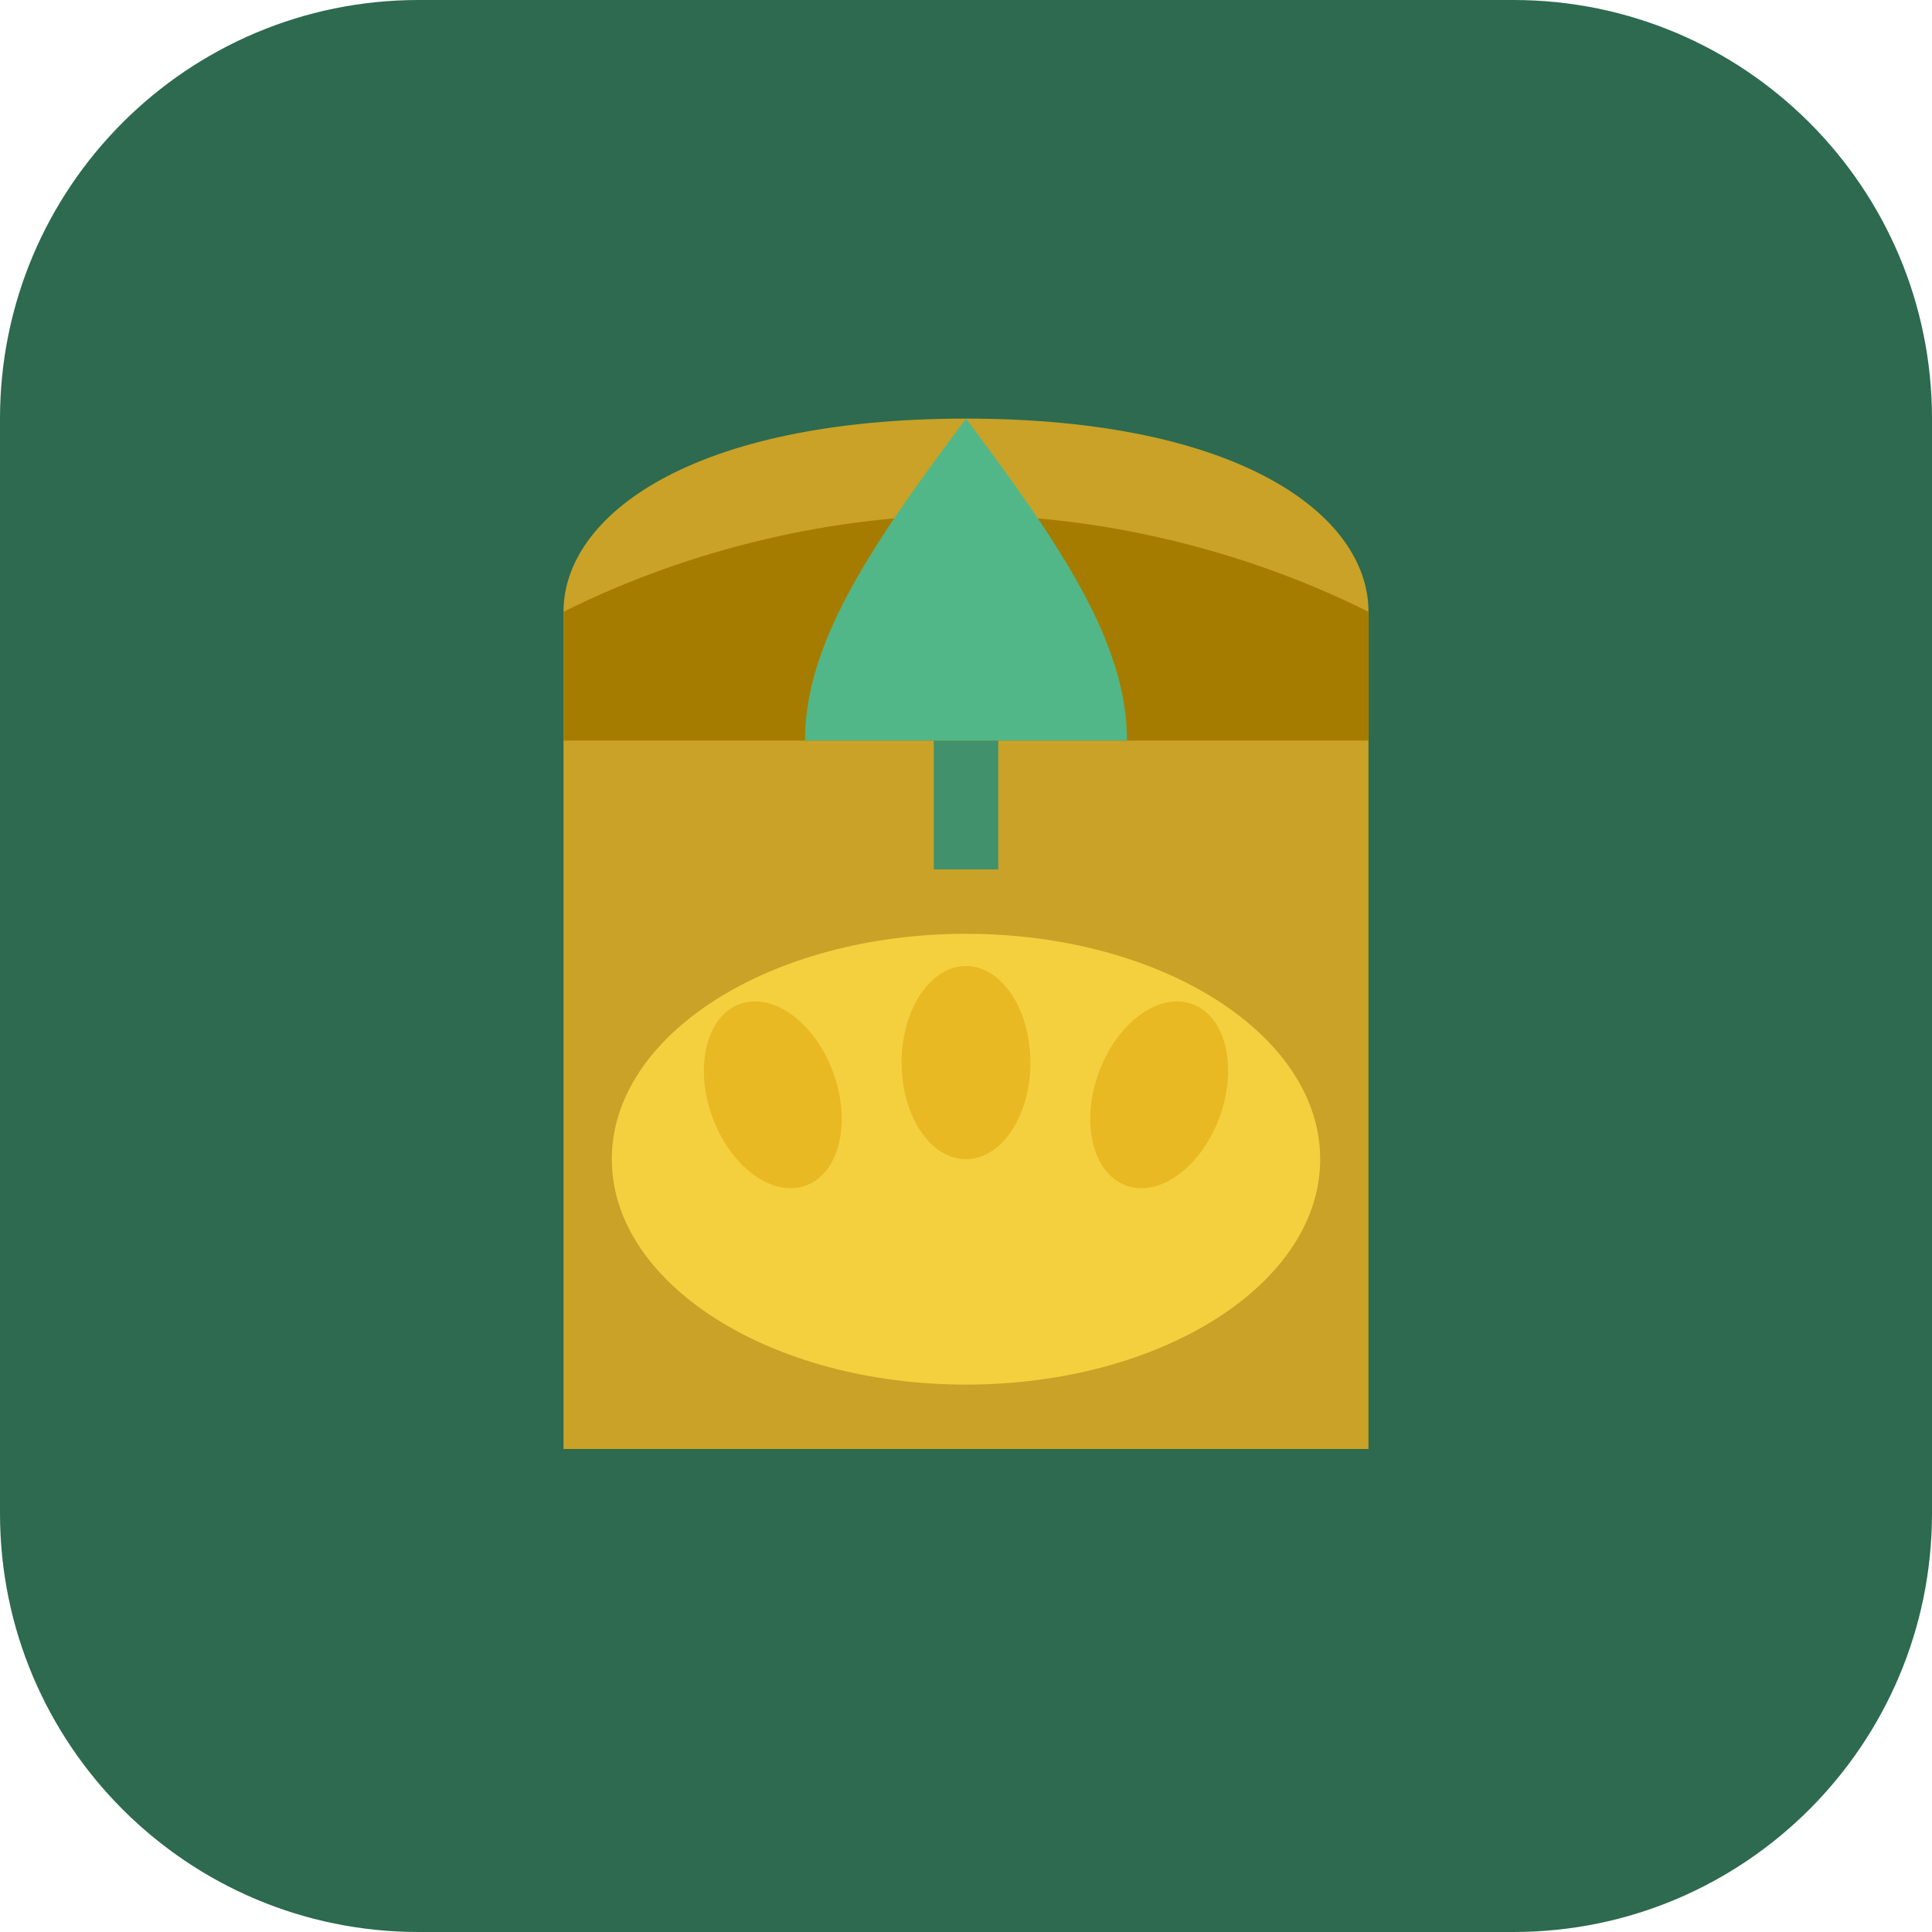
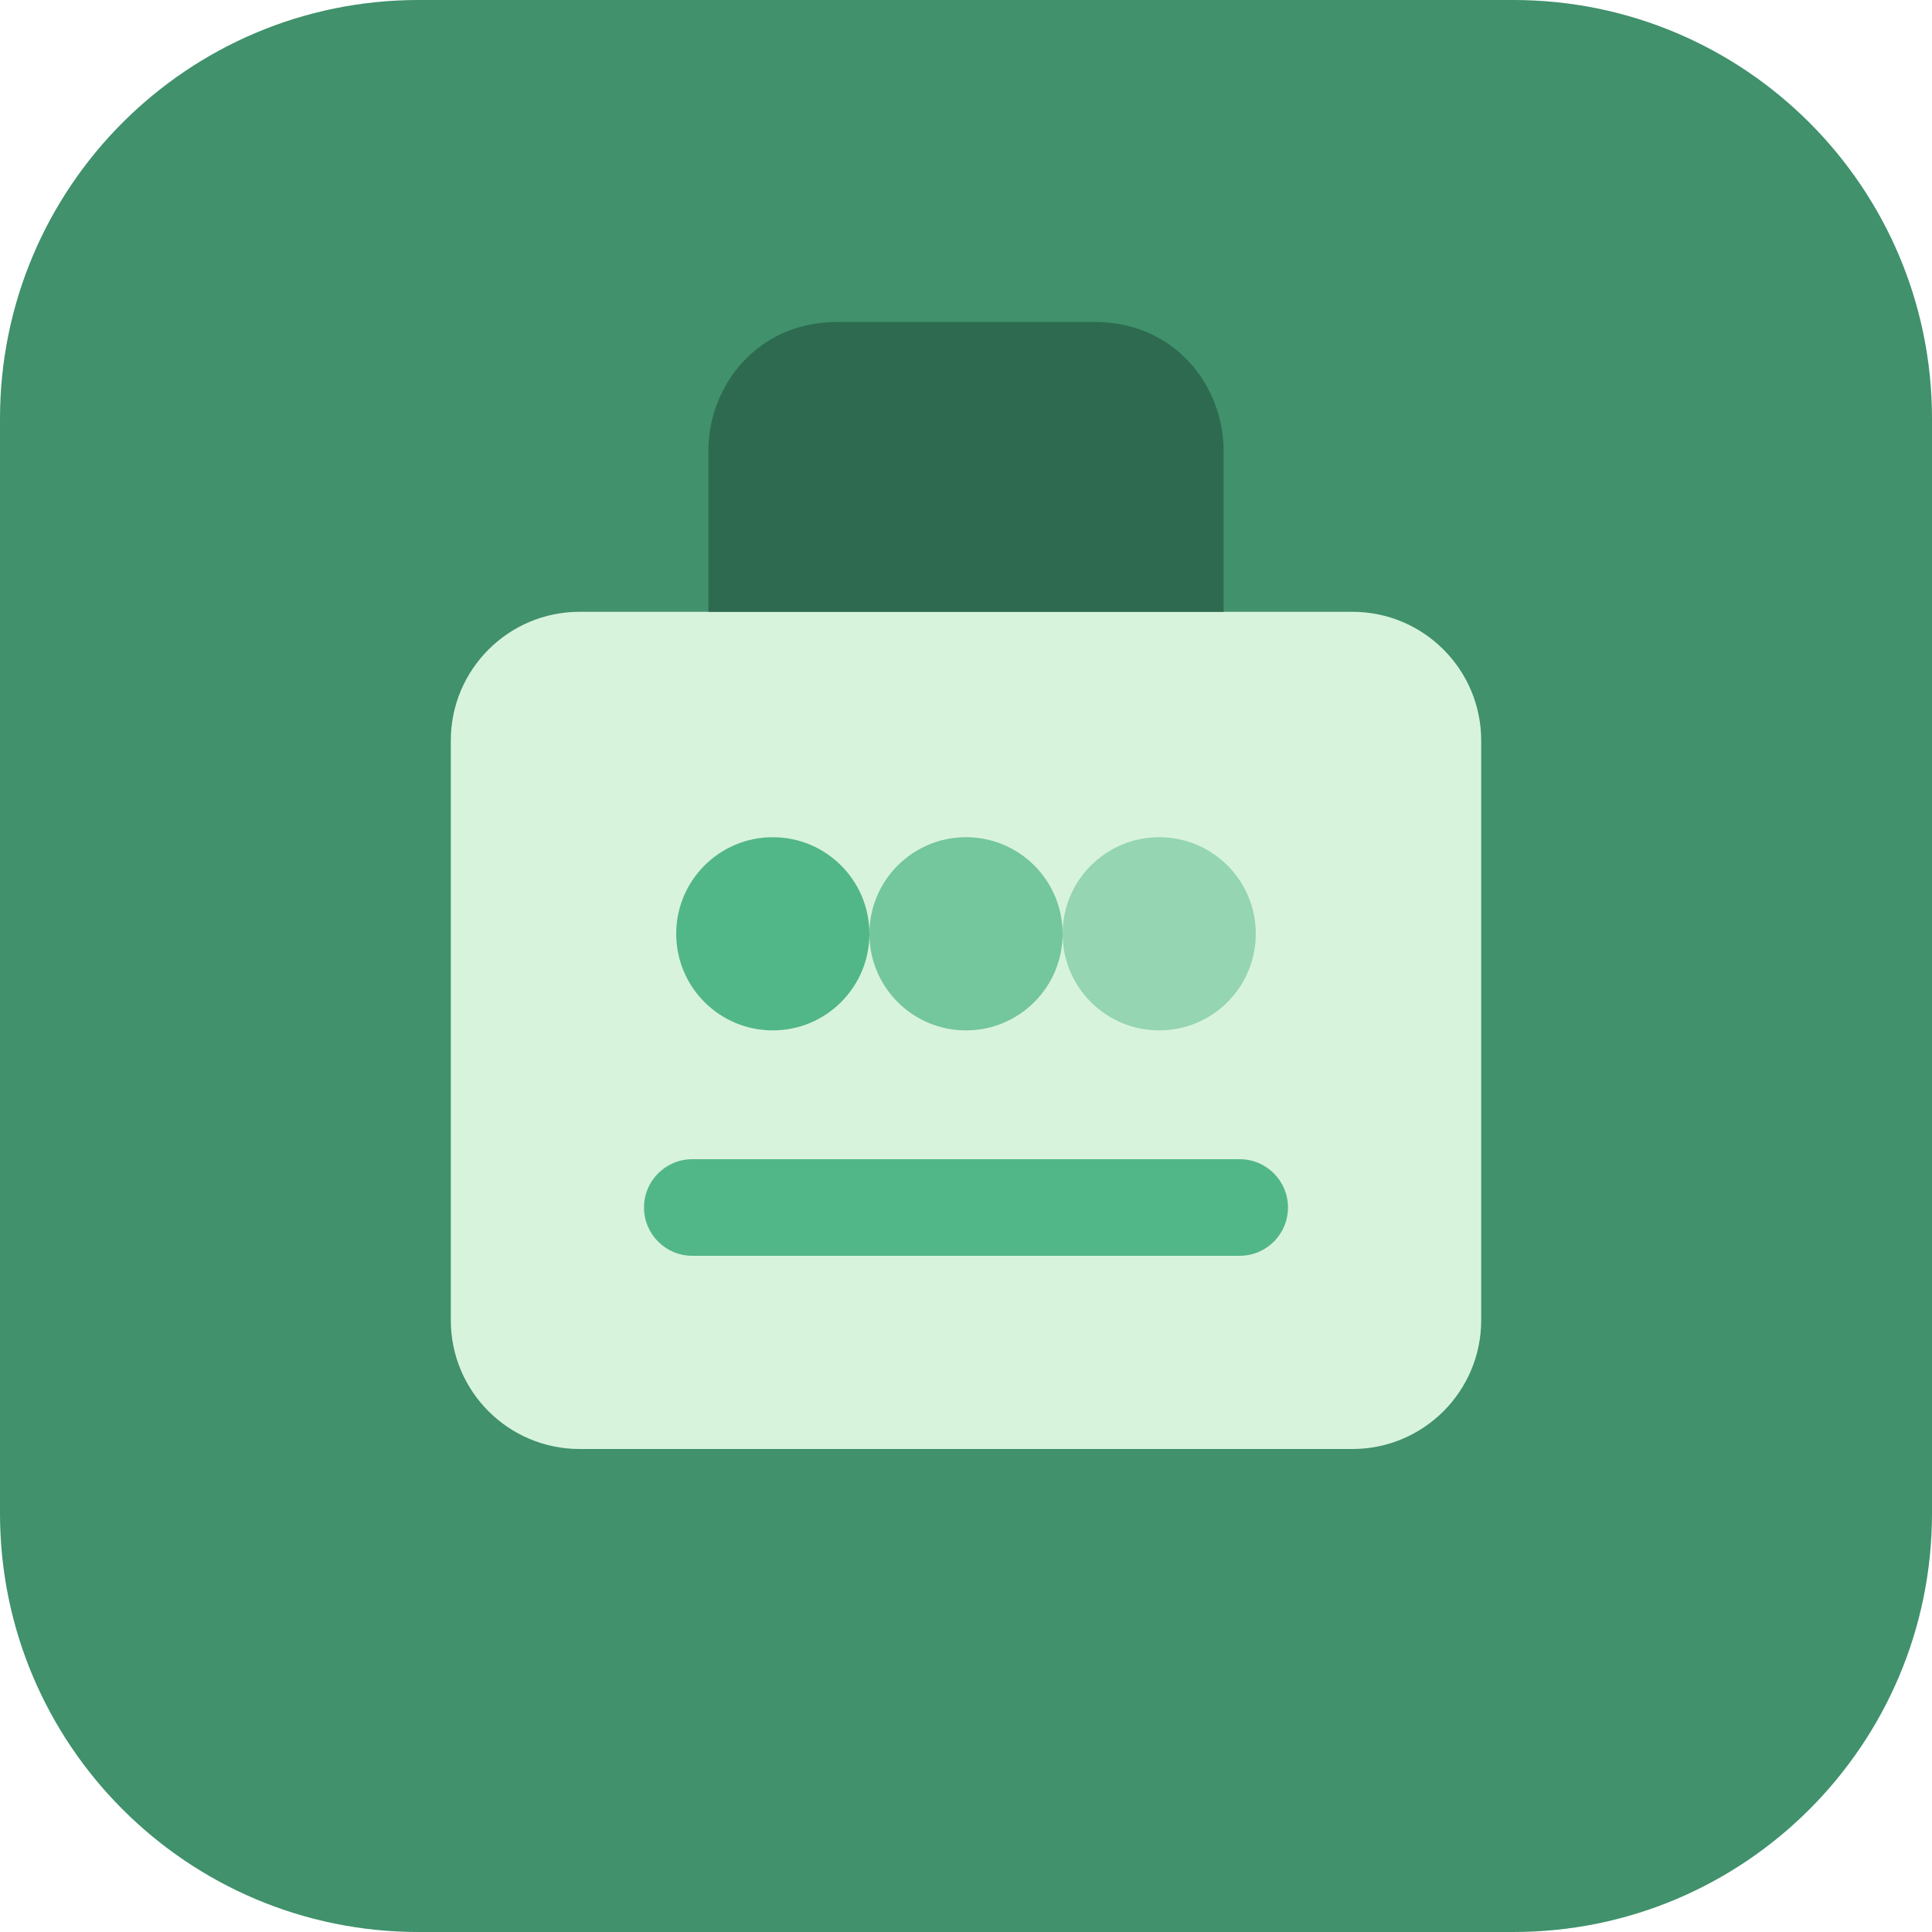
- <svg xmlns="http://www.w3.org/2000/svg" viewBox="0 0 120 120" role="img" aria-label="Buy seeds">
-   <rect width="120" height="120" rx="26" fill="#2d6a4f" />
-   <path fill="#c9a227" d="M35 38c0-6 8-12 25-12s25 6 25 12v52H35V38z" />
-   <path fill="#a67c00" d="M35 38c8-4 17-6 25-6s17 2 25 6v8H35v-8z" />
-   <ellipse cx="60" cy="72" rx="22" ry="14" fill="#f4d03f" />
-   <ellipse cx="48" cy="68" rx="4" ry="6" fill="#e8b923" transform="rotate(-20 48 68)" />
-   <ellipse cx="60" cy="66" rx="4" ry="6" fill="#e8b923" />
-   <ellipse cx="72" cy="68" rx="4" ry="6" fill="#e8b923" transform="rotate(20 72 68)" />
-   <path fill="#52b788" d="M60 26c-6 8-10 14-10 20h20c0-6-4-12-10-20z" />
-   <path fill="#40916c" d="M58 46h4v8h-4z" />
+ <svg xmlns="http://www.w3.org/2000/svg" viewBox="0 0 120 120" role="img" aria-label="Shop">
+   <rect width="120" height="120" rx="26" fill="#40916c" />
+   <rect x="28" y="38" width="64" height="52" rx="8" fill="#d8f3dc" />
+   <path fill="#2d6a4f" d="M44 38V28c0-4 3-8 8-8h16c5 0 8 4 8 8v10" />
+   <circle cx="48" cy="58" r="6" fill="#52b788" />
+   <circle cx="60" cy="58" r="6" fill="#74c69d" />
+   <circle cx="72" cy="58" r="6" fill="#95d5b2" />
+   <rect x="40" y="72" width="40" height="6" rx="3" fill="#52b788" />
</svg>
